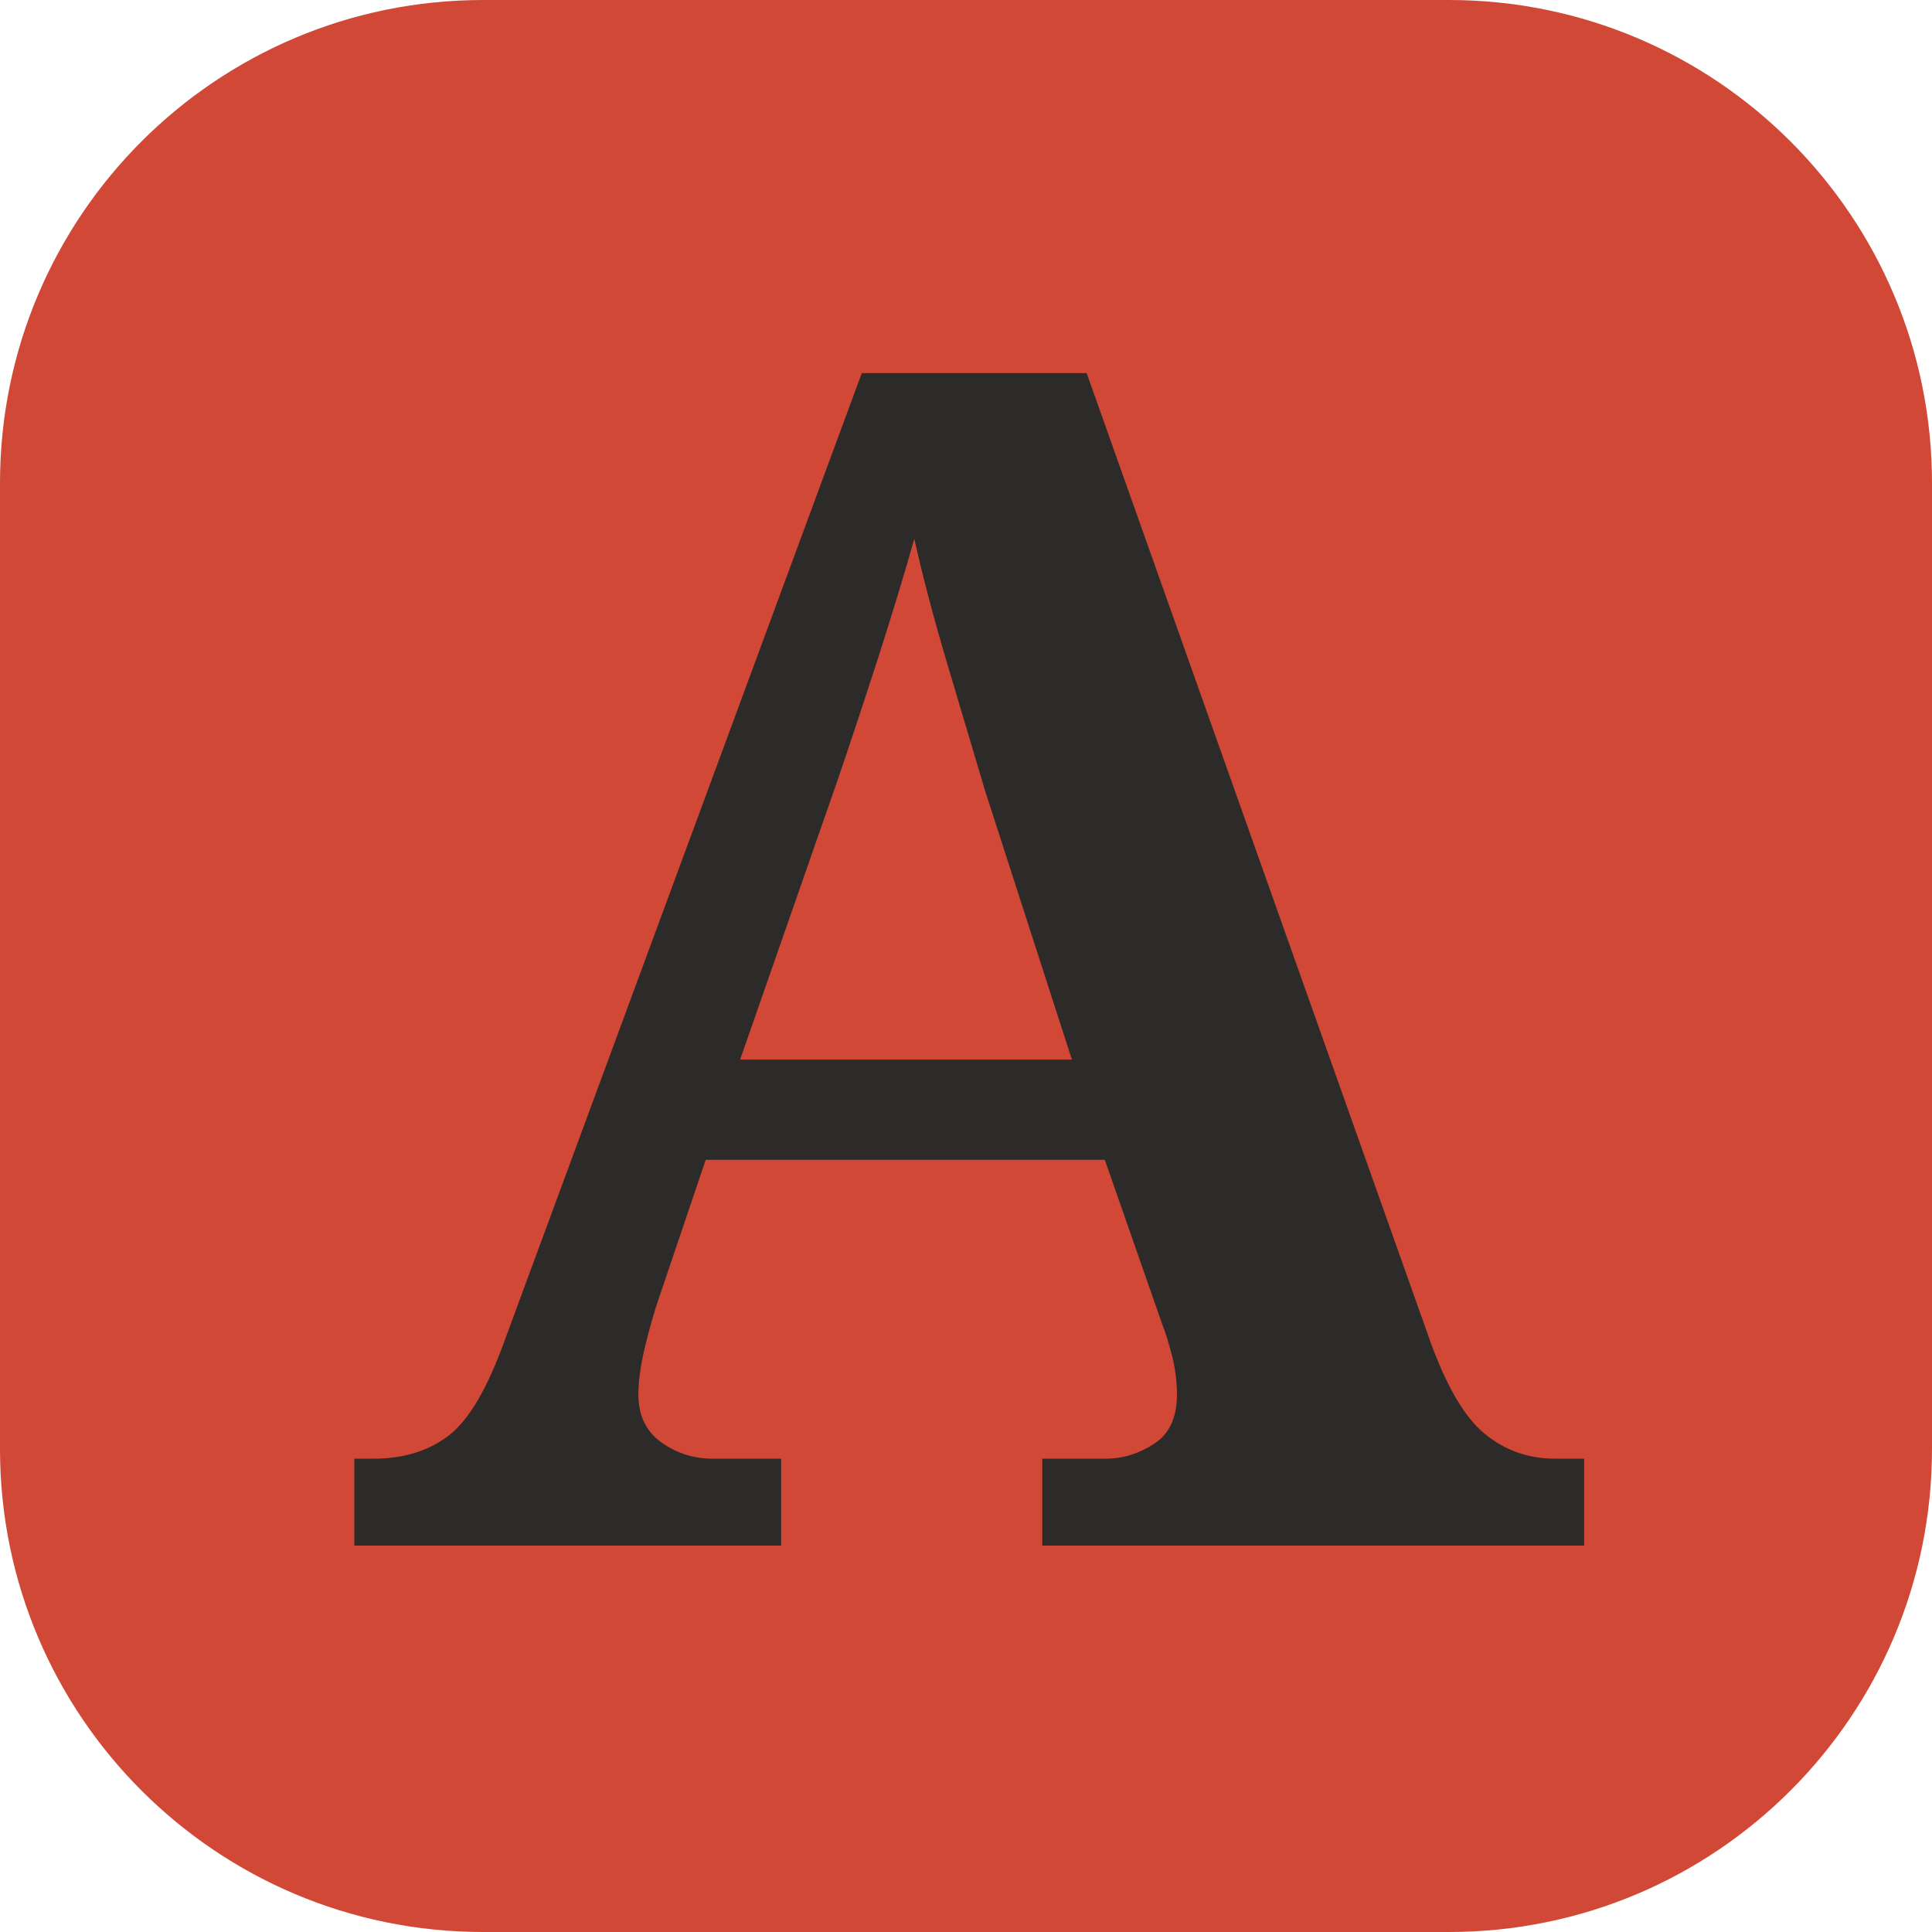
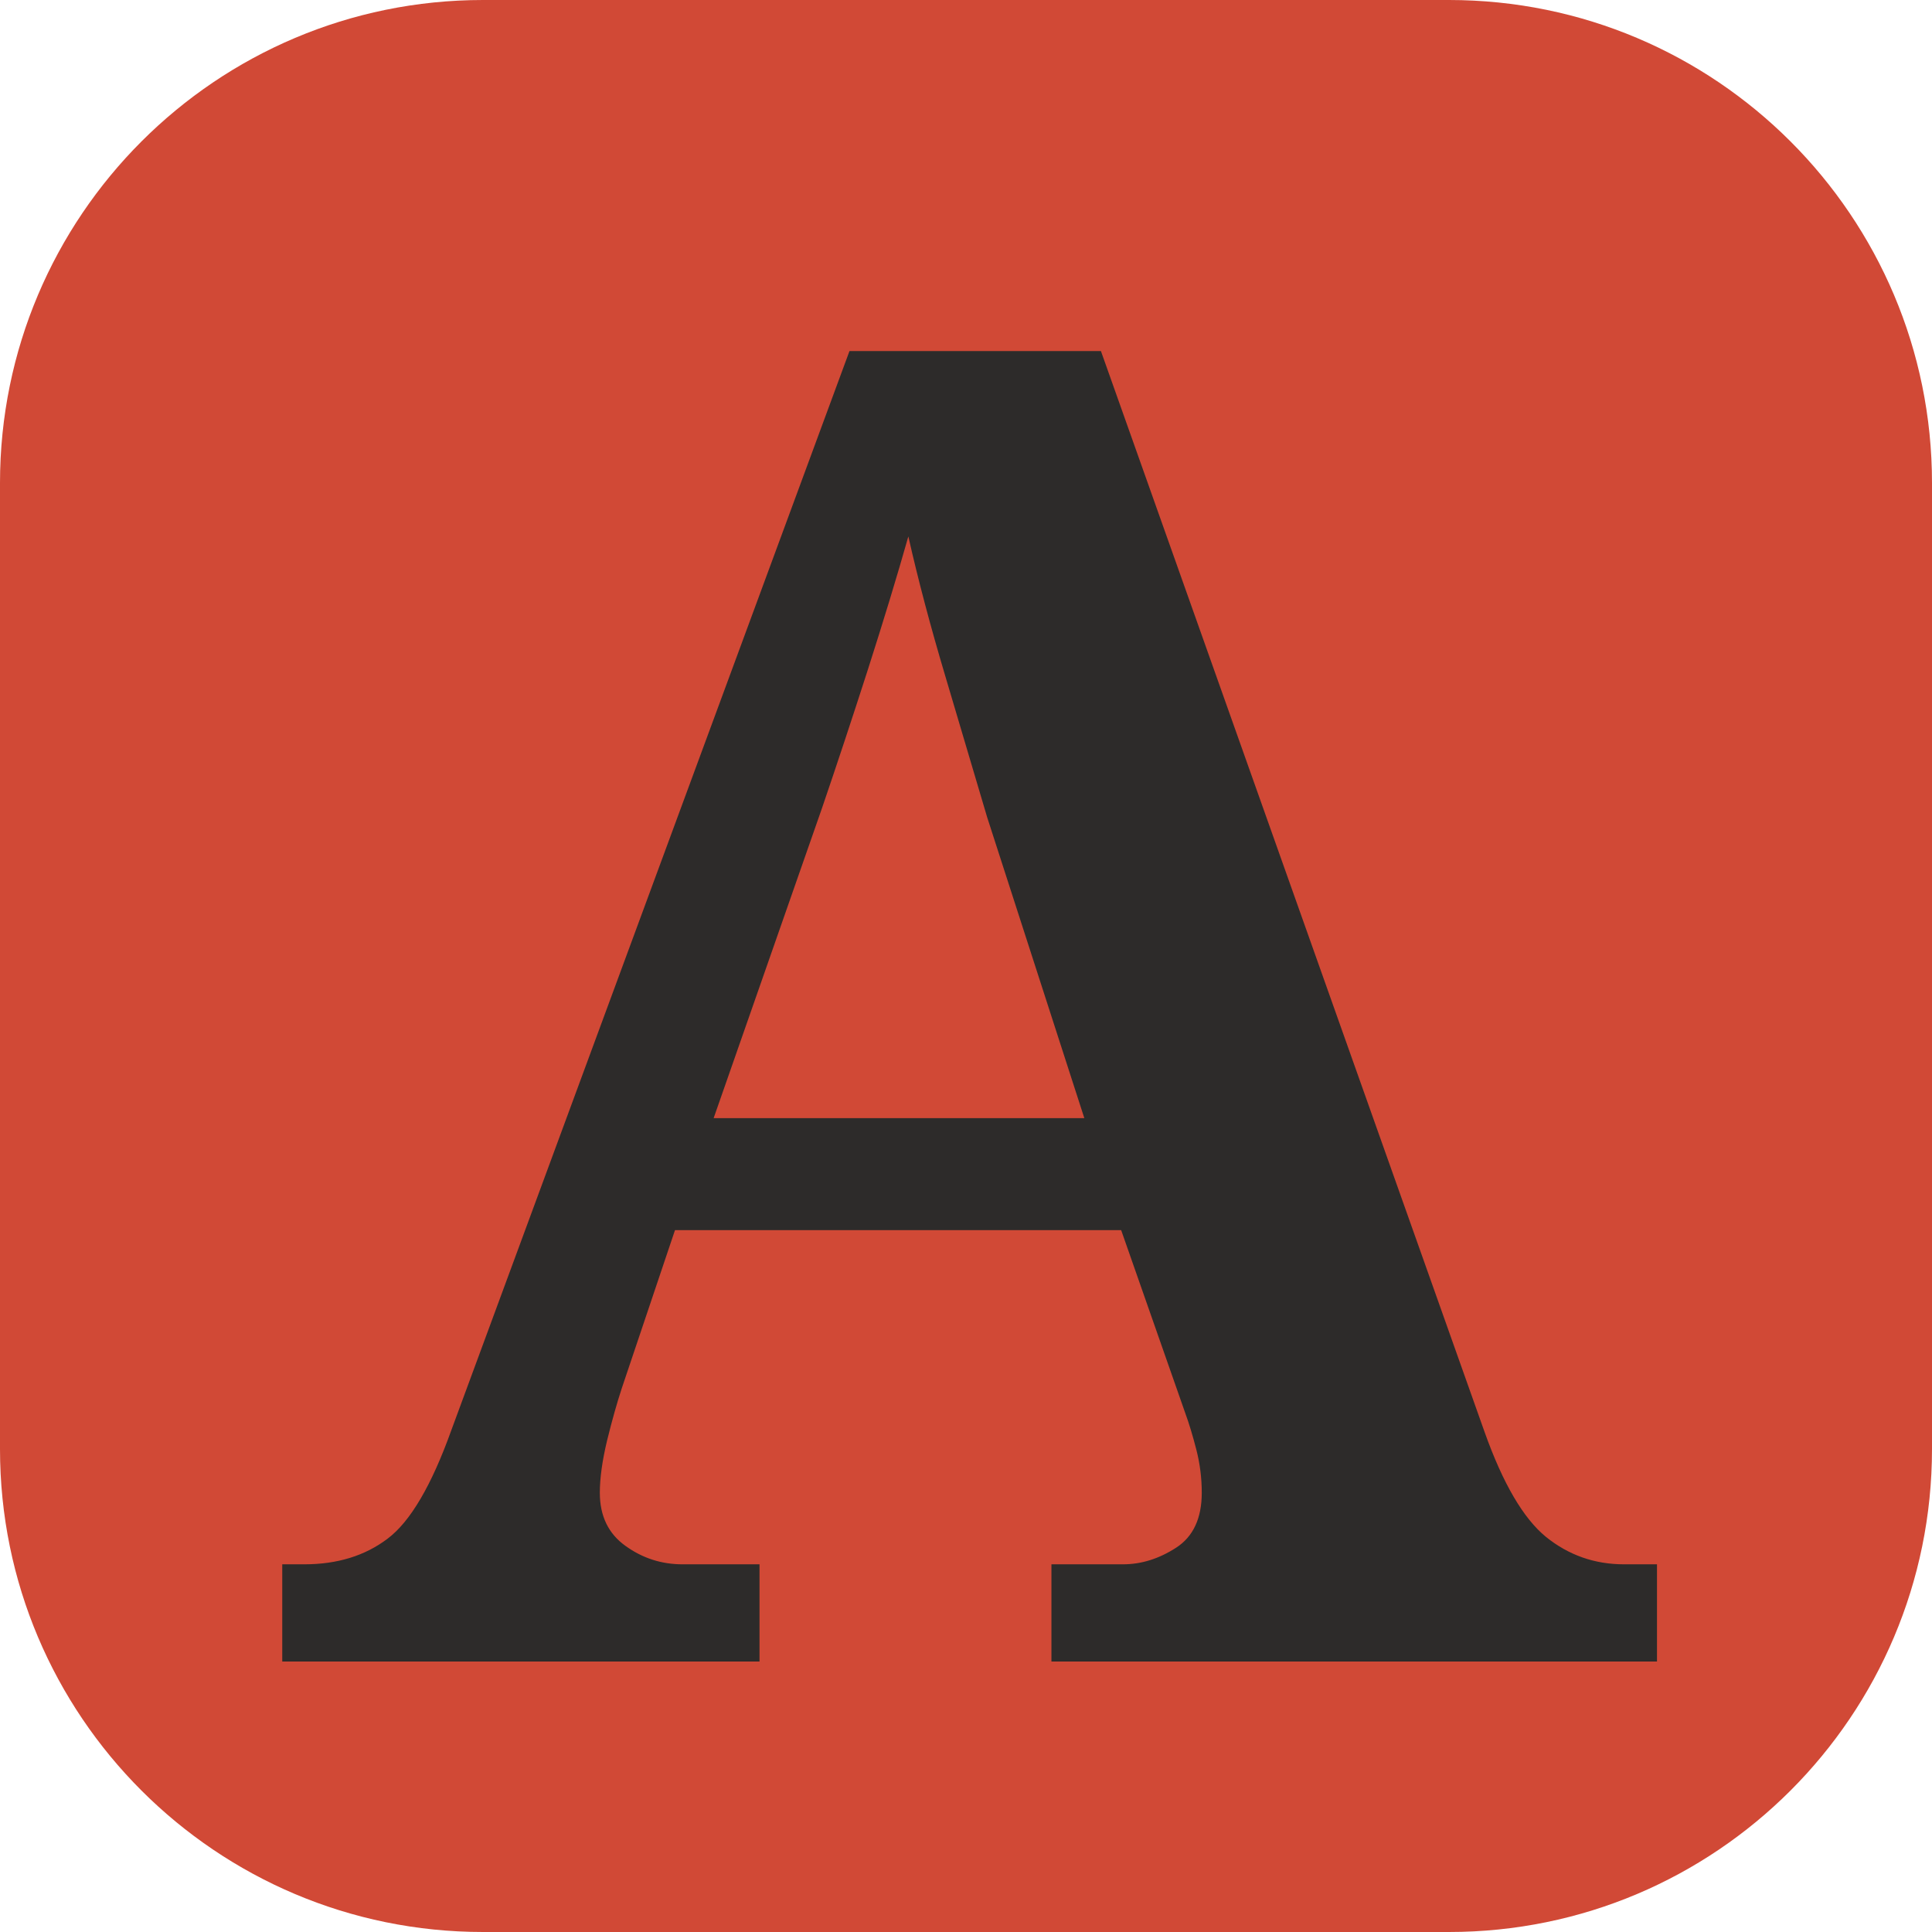
<svg xmlns="http://www.w3.org/2000/svg" viewBox="0 0 100 100">
  <rect width="100" height="100" rx="25" fill="#D14936" />
-   <text x="50" y="80" font-family="'Playfair Display', serif, sans-serif" font-weight="900" font-size="85" fill="#2D2B2A" text-anchor="middle">A</text>
+   <text x="50" y="86" font-family="'Playfair Display', serif, sans-serif" font-weight="900" font-size="95" fill="#2D2B2A" text-anchor="middle">A</text>
</svg>
